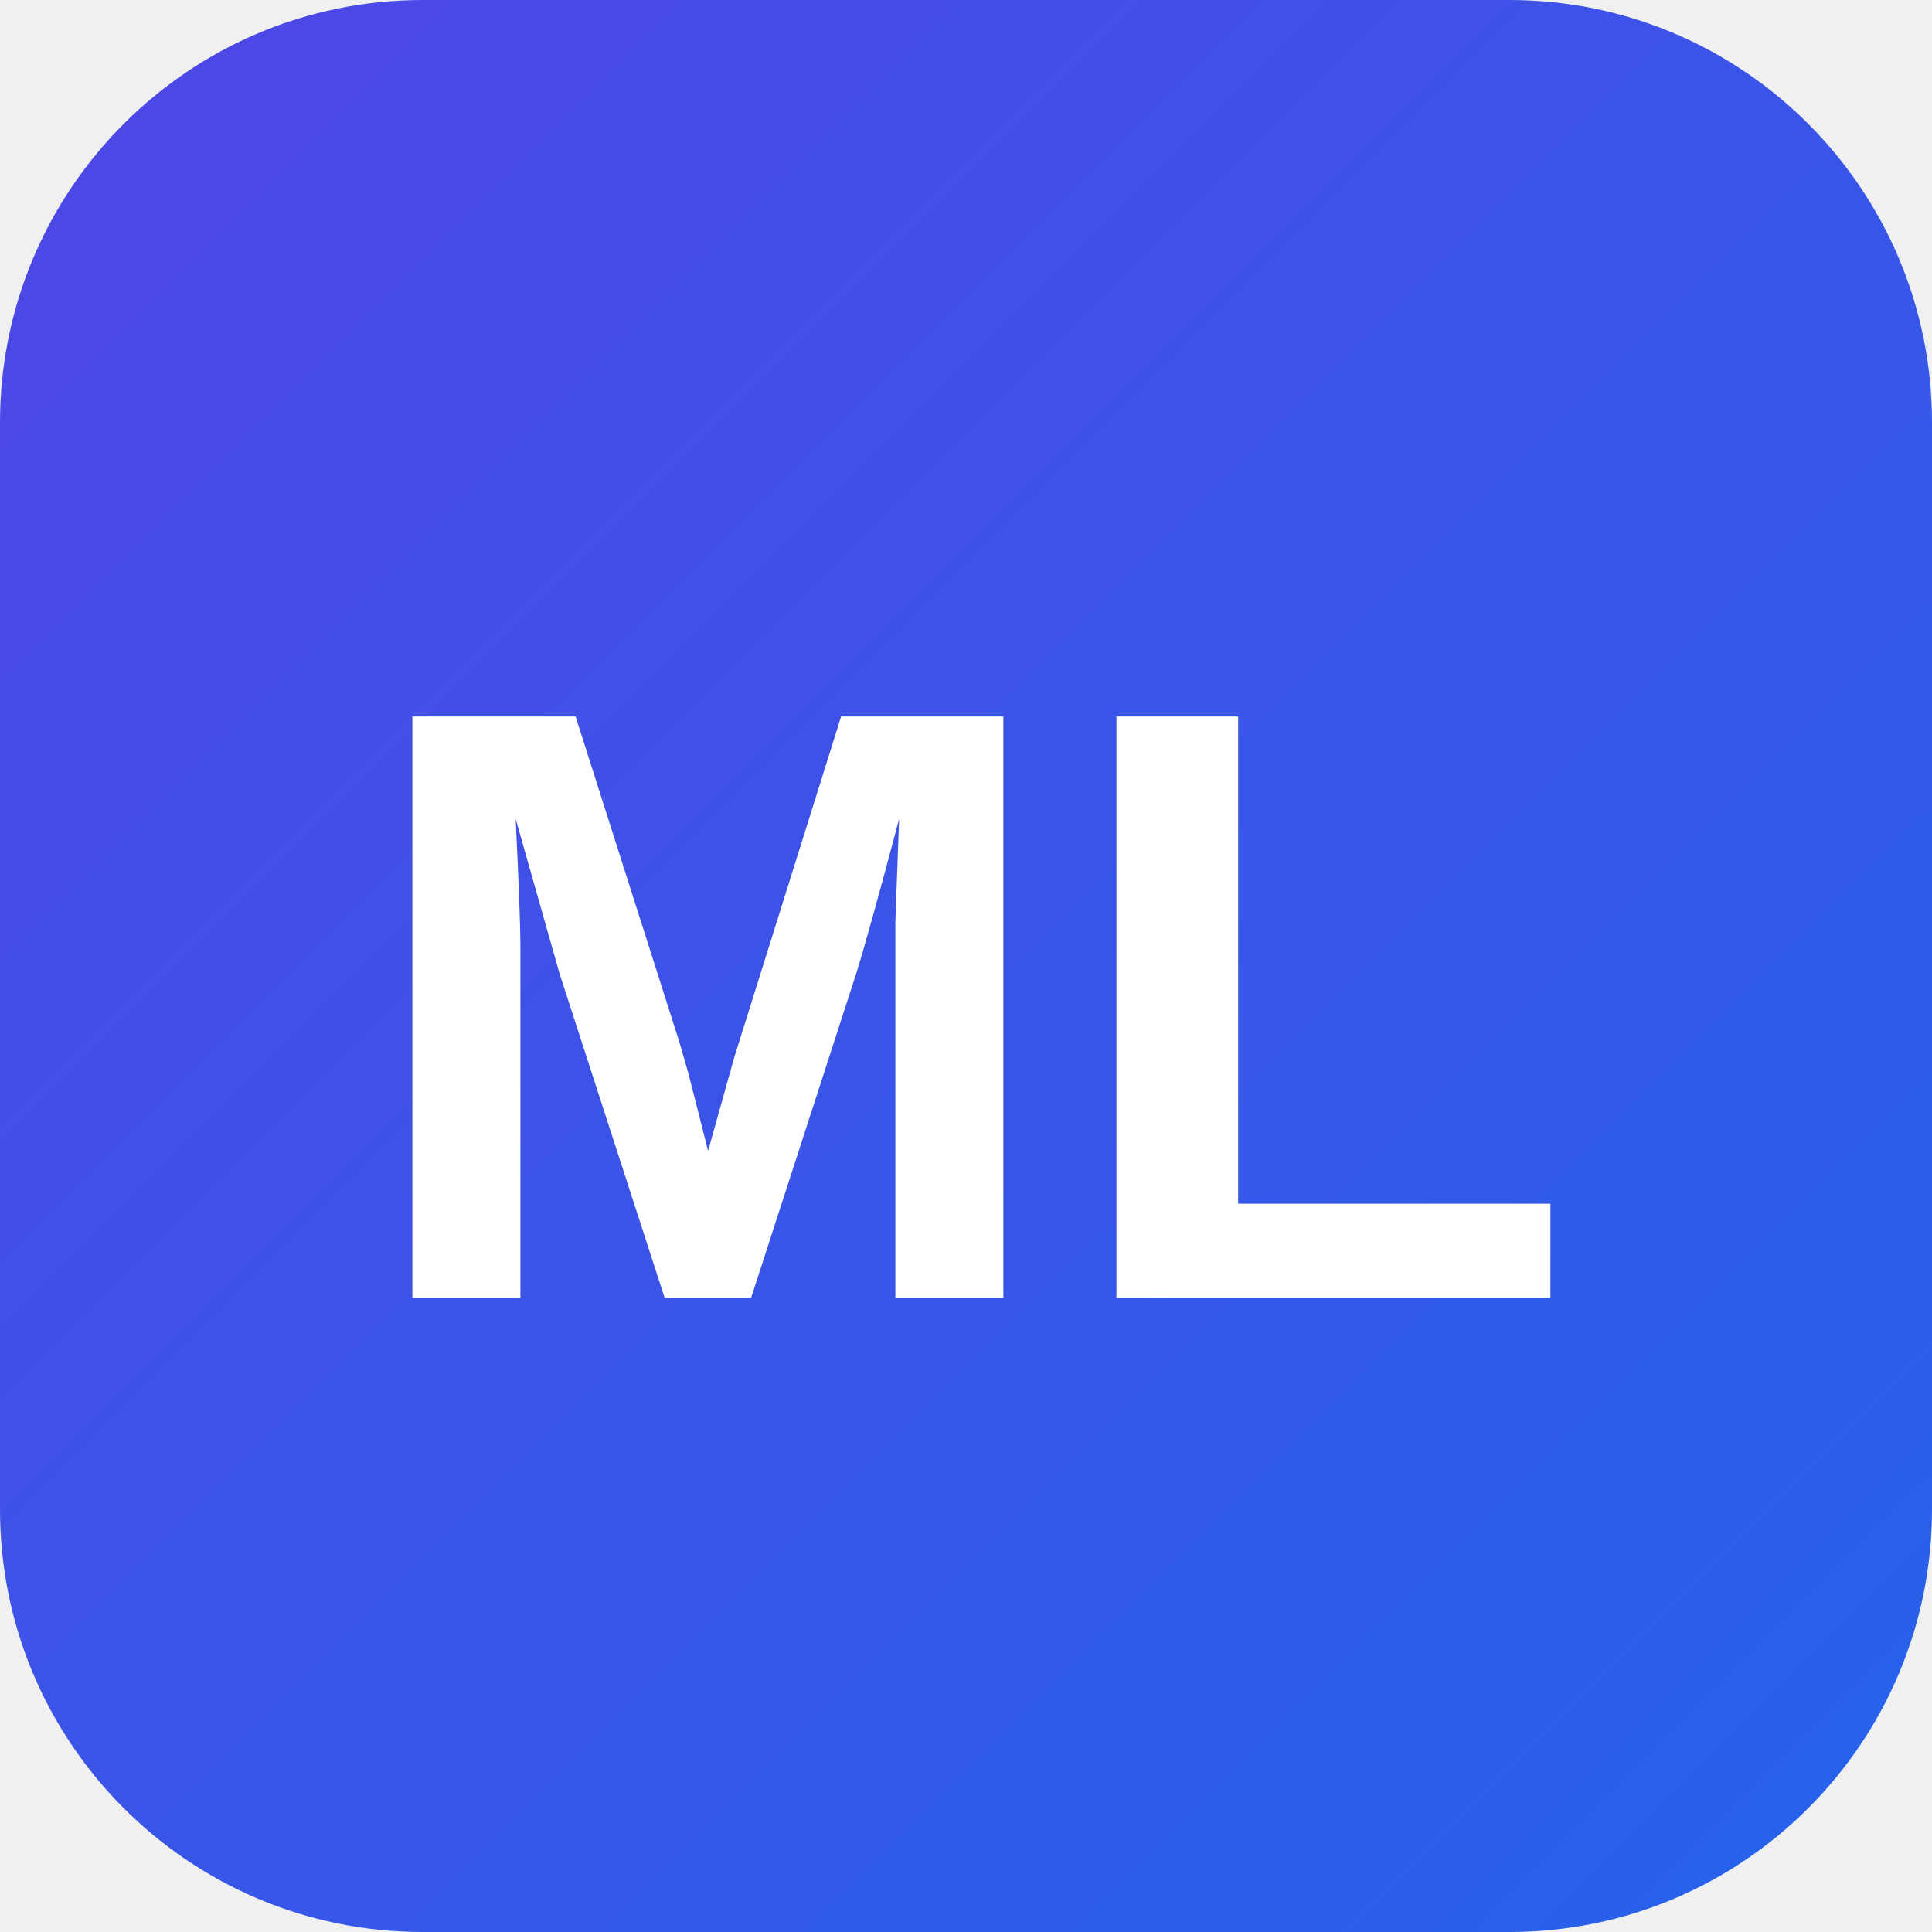
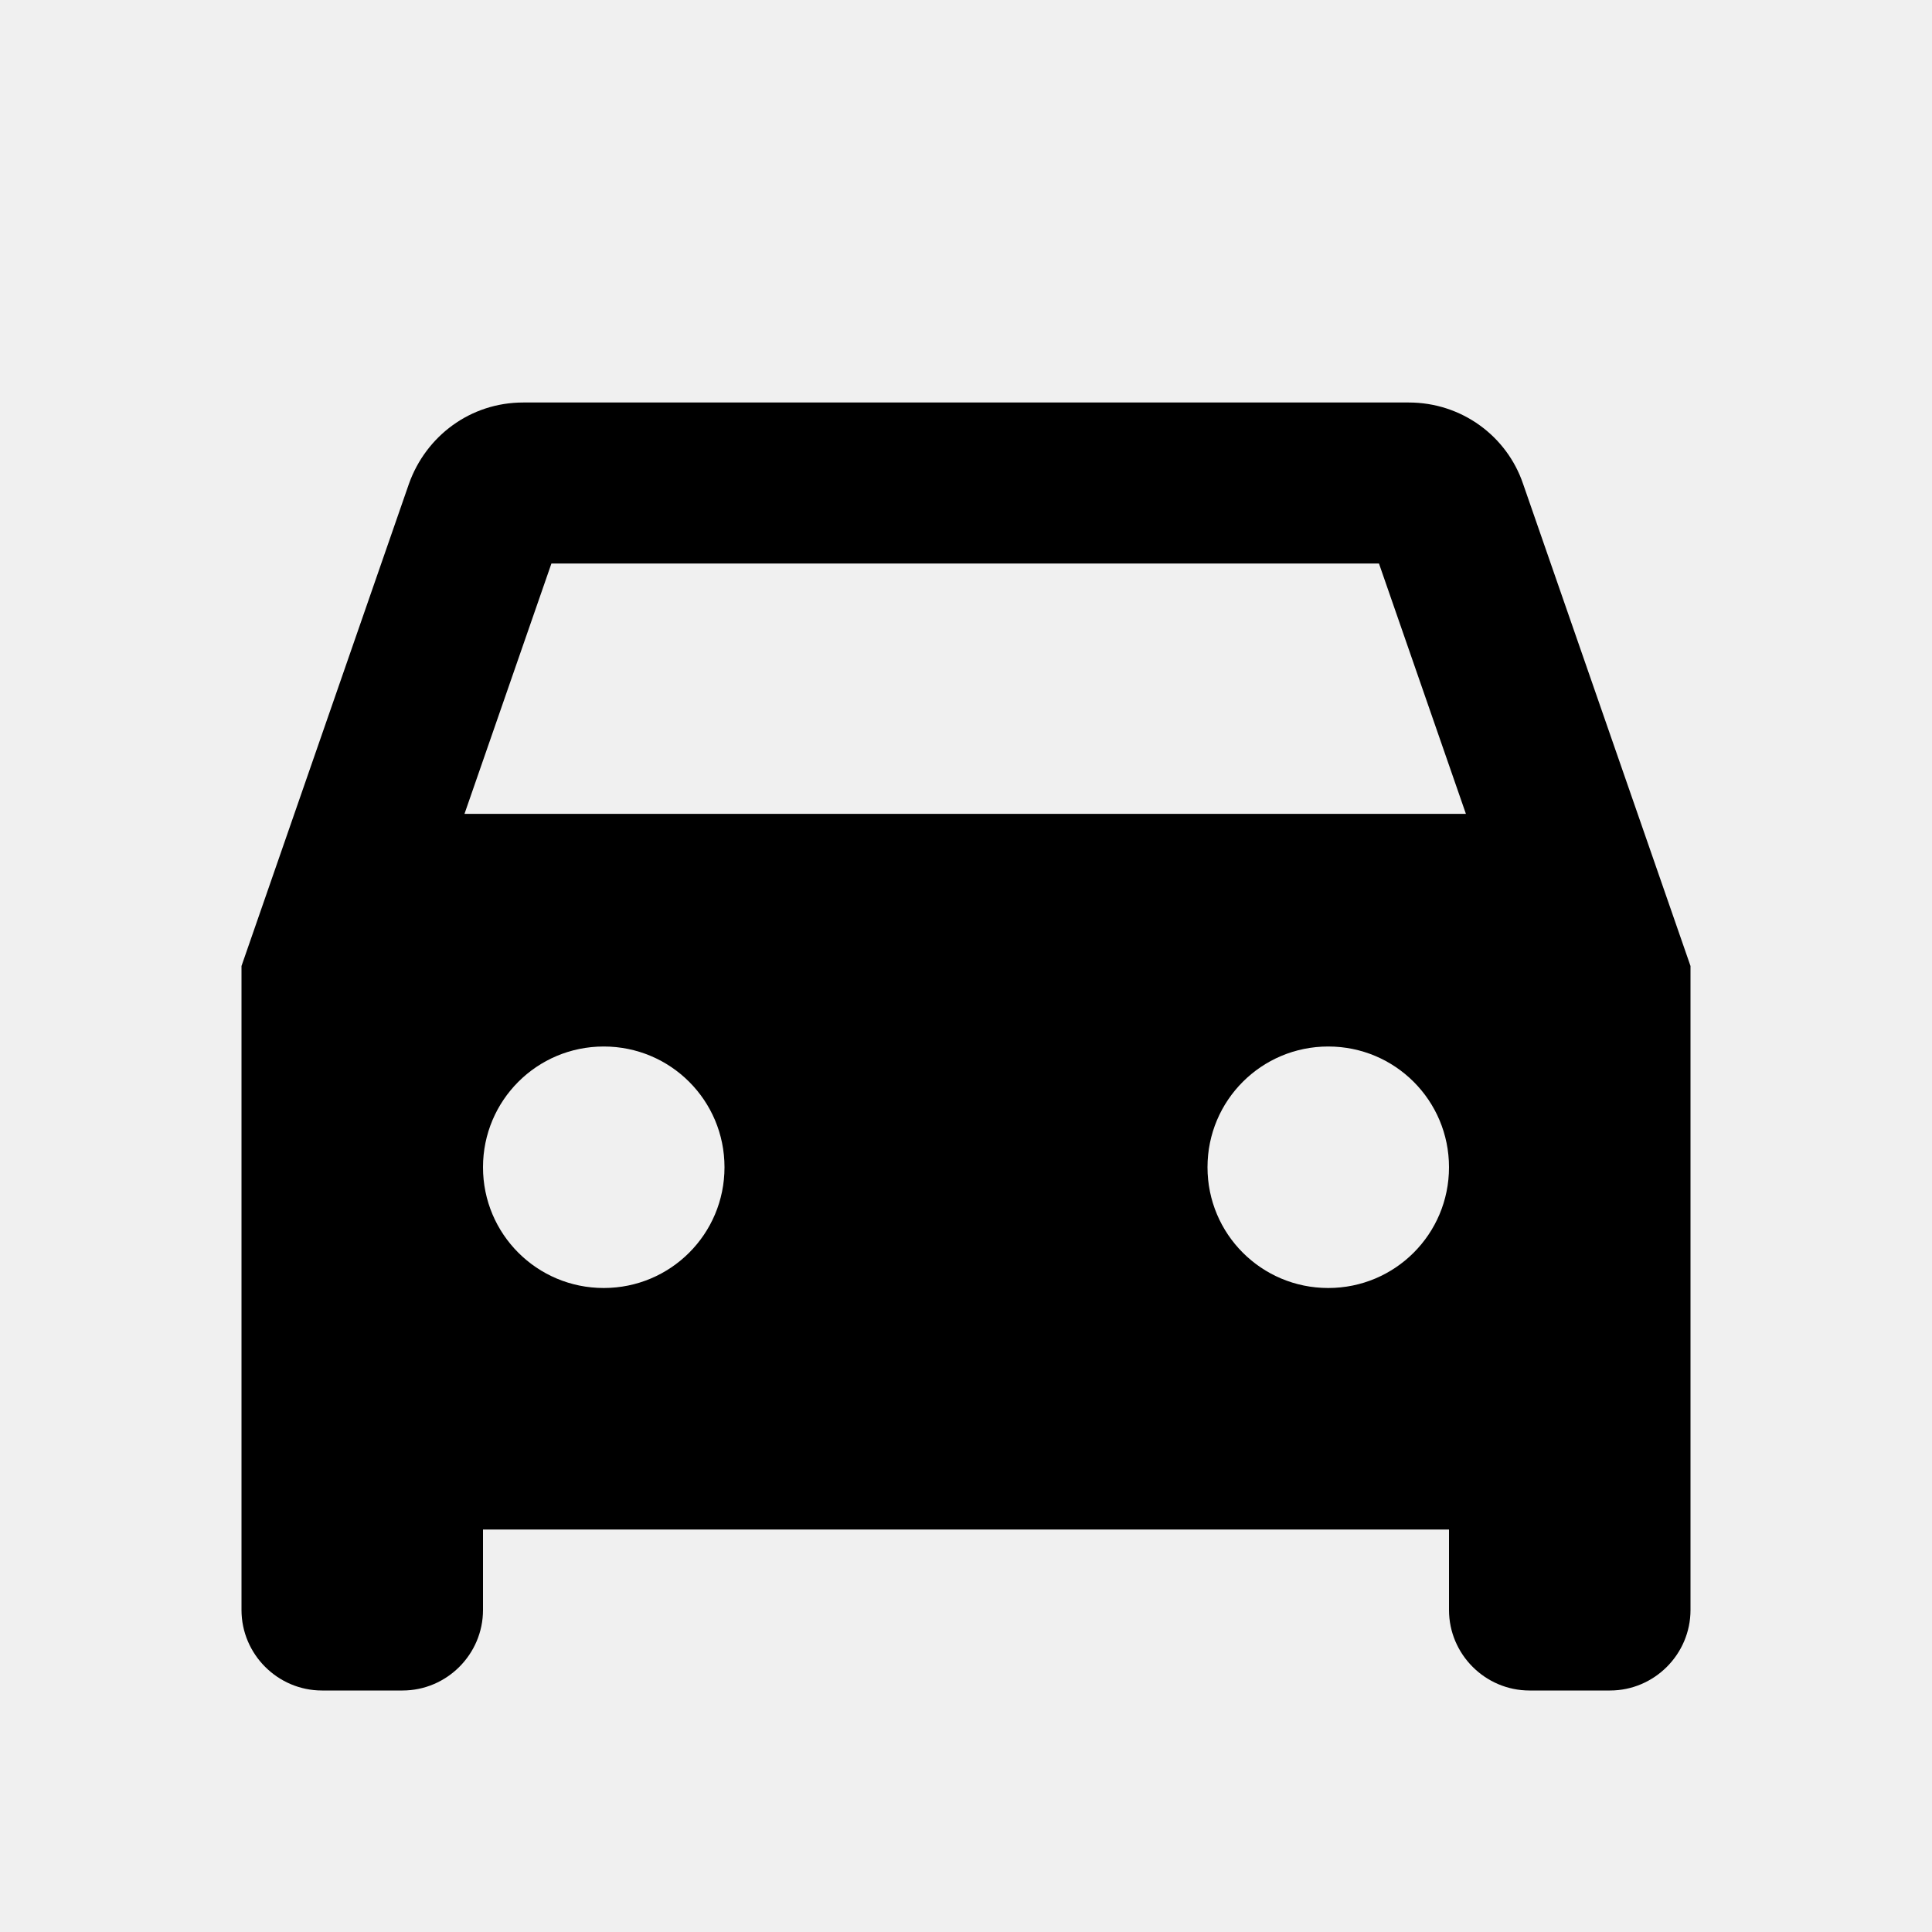
- <svg xmlns="http://www.w3.org/2000/svg" viewBox="0 0 64 64">
-   <defs>
-     <linearGradient id="g" x1="0" y1="0" x2="1" y2="1">
-       <stop offset="0" stop-color="#4f46e5" />
-       <stop offset="1" stop-color="#2563eb" />
-     </linearGradient>
-   </defs>
-   <rect width="64" height="64" rx="14" fill="url(#g)" />
-   <text x="32" y="43" font-family="Arial, sans-serif" font-size="28" font-weight="700" text-anchor="middle" fill="#fff">ML</text>
+ <svg xmlns="http://www.w3.org/2000/svg" viewBox="0 0 24 24" fill="#000000">
+   <path d="M18.92 6.01C18.72 5.42 18.16 5 17.5 5h-11c-.66 0-1.21.42-1.42 1.01L3 12v8c0 .55.45 1 1 1h1c.55 0 1-.45 1-1v-1h12v1c0 .55.45 1 1 1h1c.55 0 1-.45 1-1v-8l-2.08-5.99zM6.85 7h10.28l1.08 3.11H5.77L6.85 7zM7.5 16c-.83 0-1.5-.67-1.5-1.5S6.67 13 7.5 13s1.5.67 1.5 1.5S8.33 16 7.5 16zm9 0c-.83 0-1.5-.67-1.5-1.5s.67-1.5 1.5-1.5 1.5.67 1.5 1.5-.67 1.5-1.5 1.5z" />
</svg>
